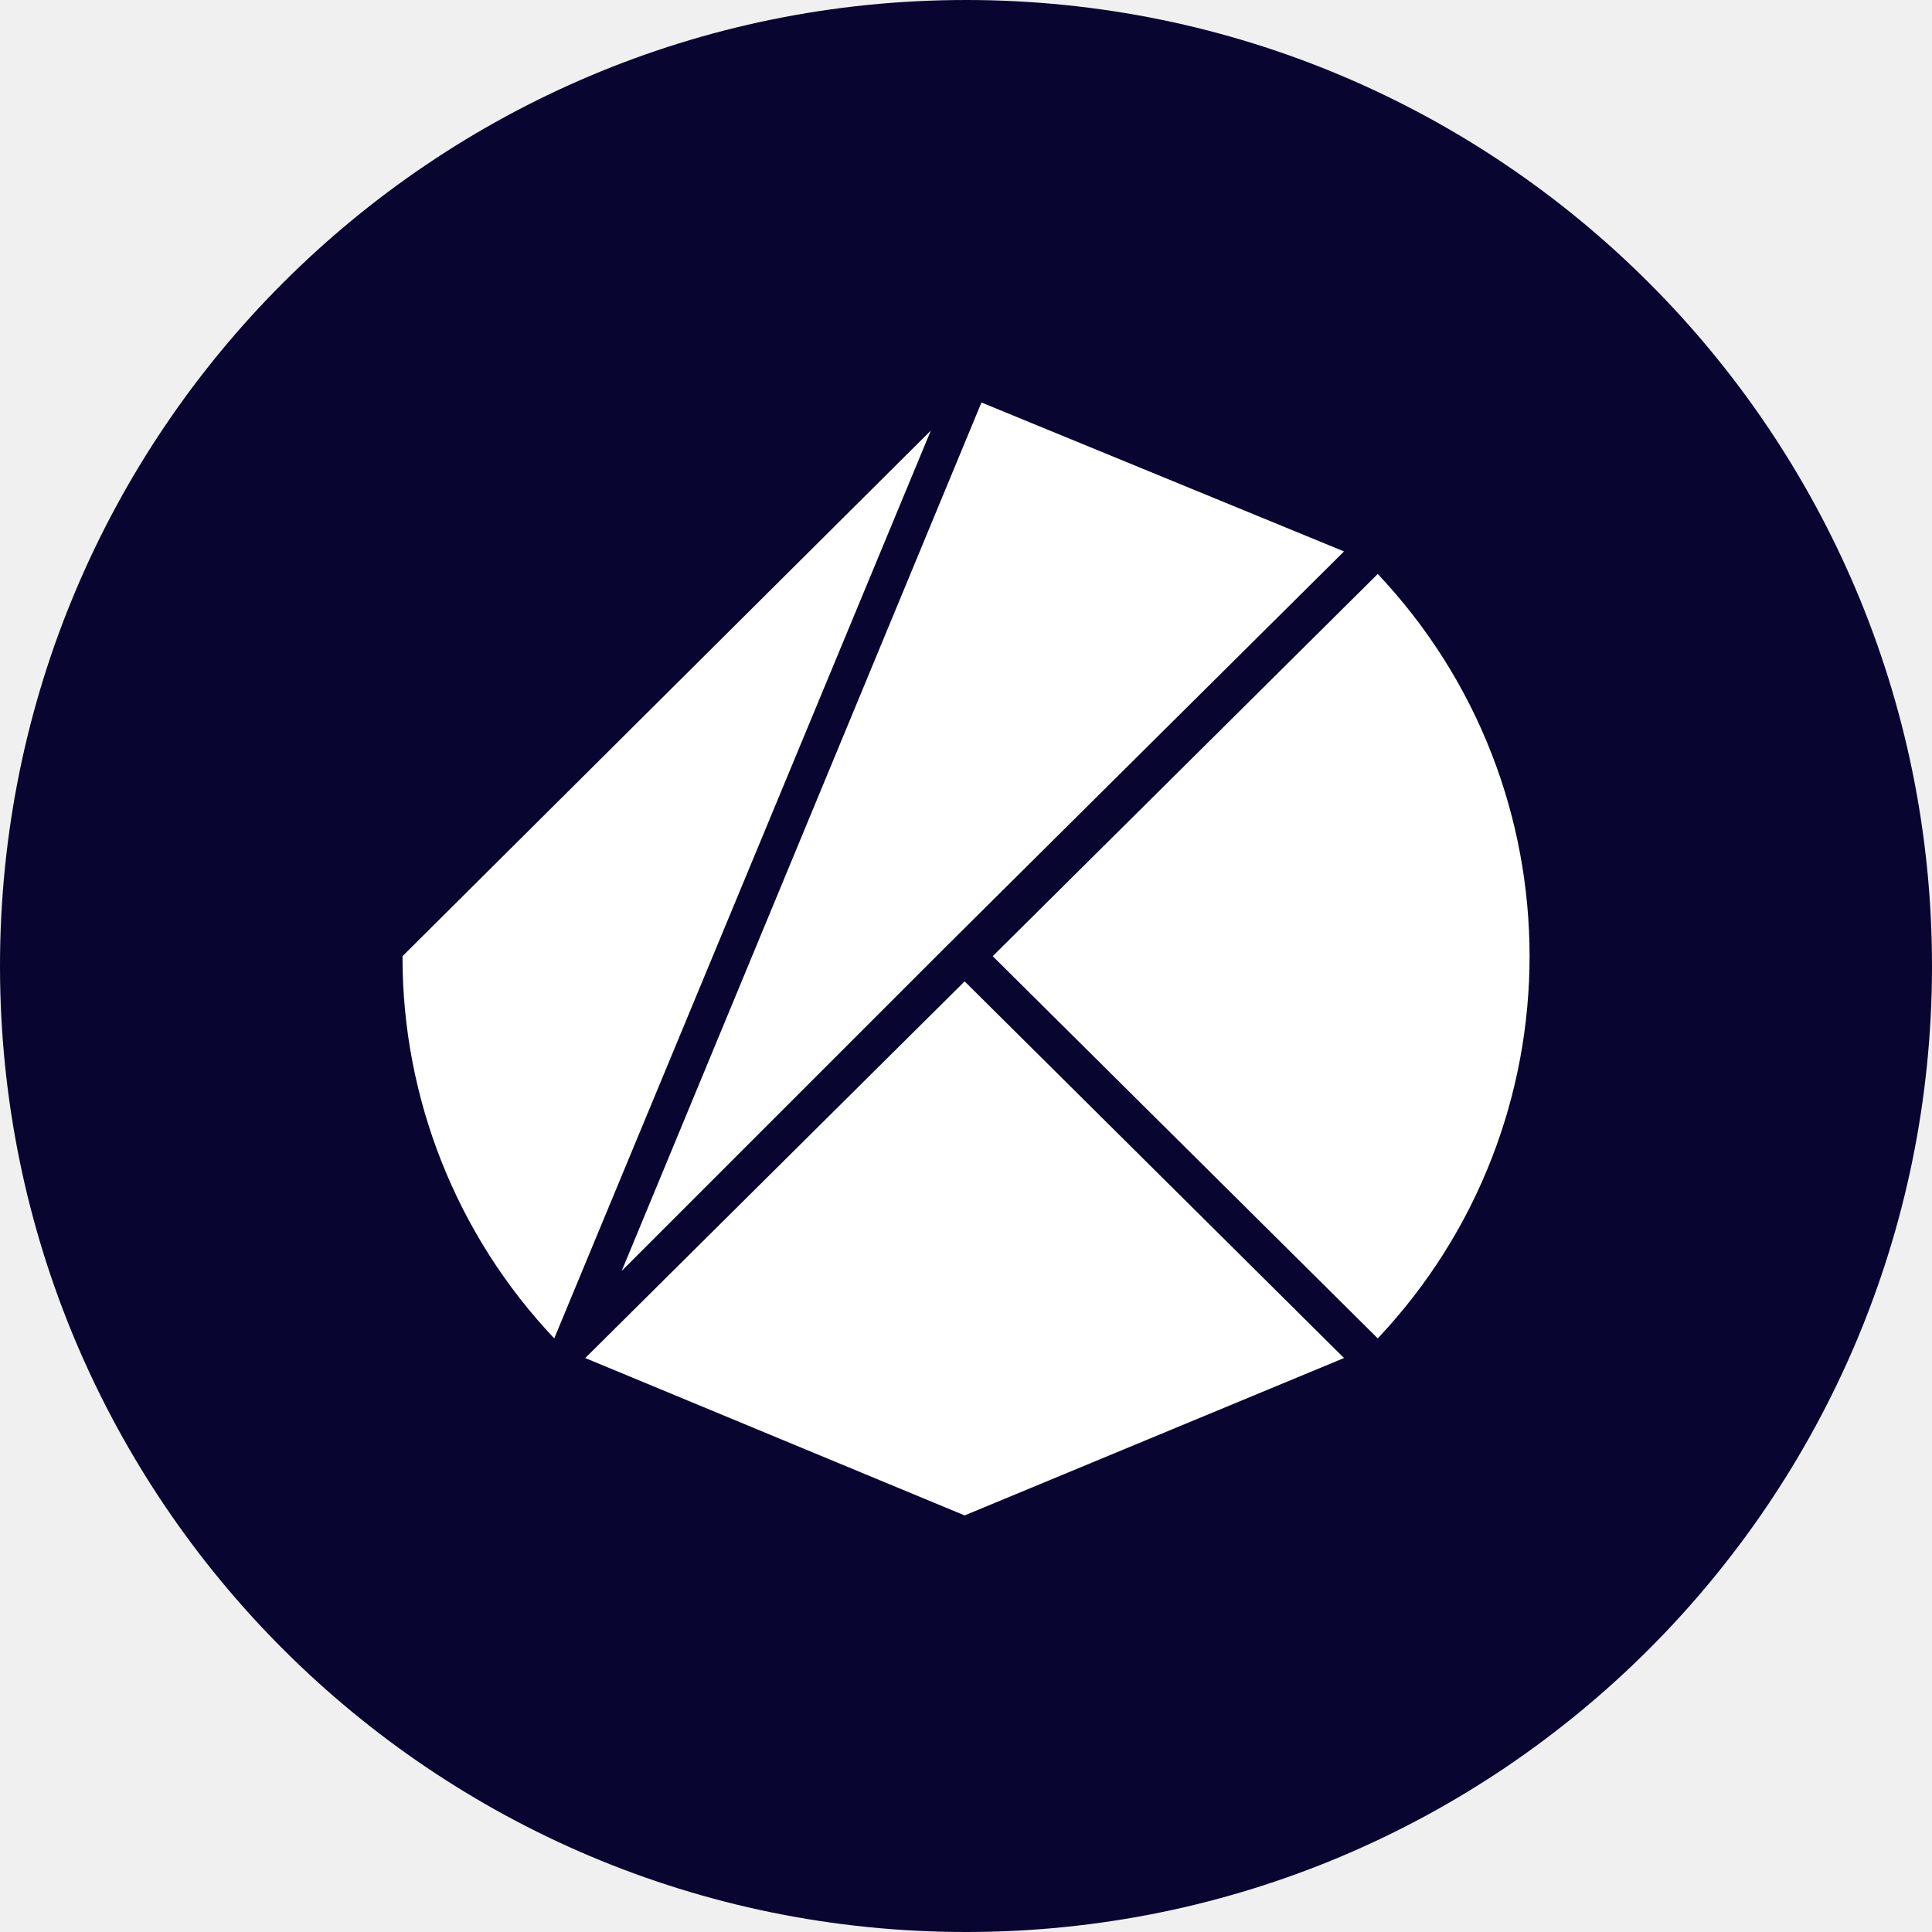
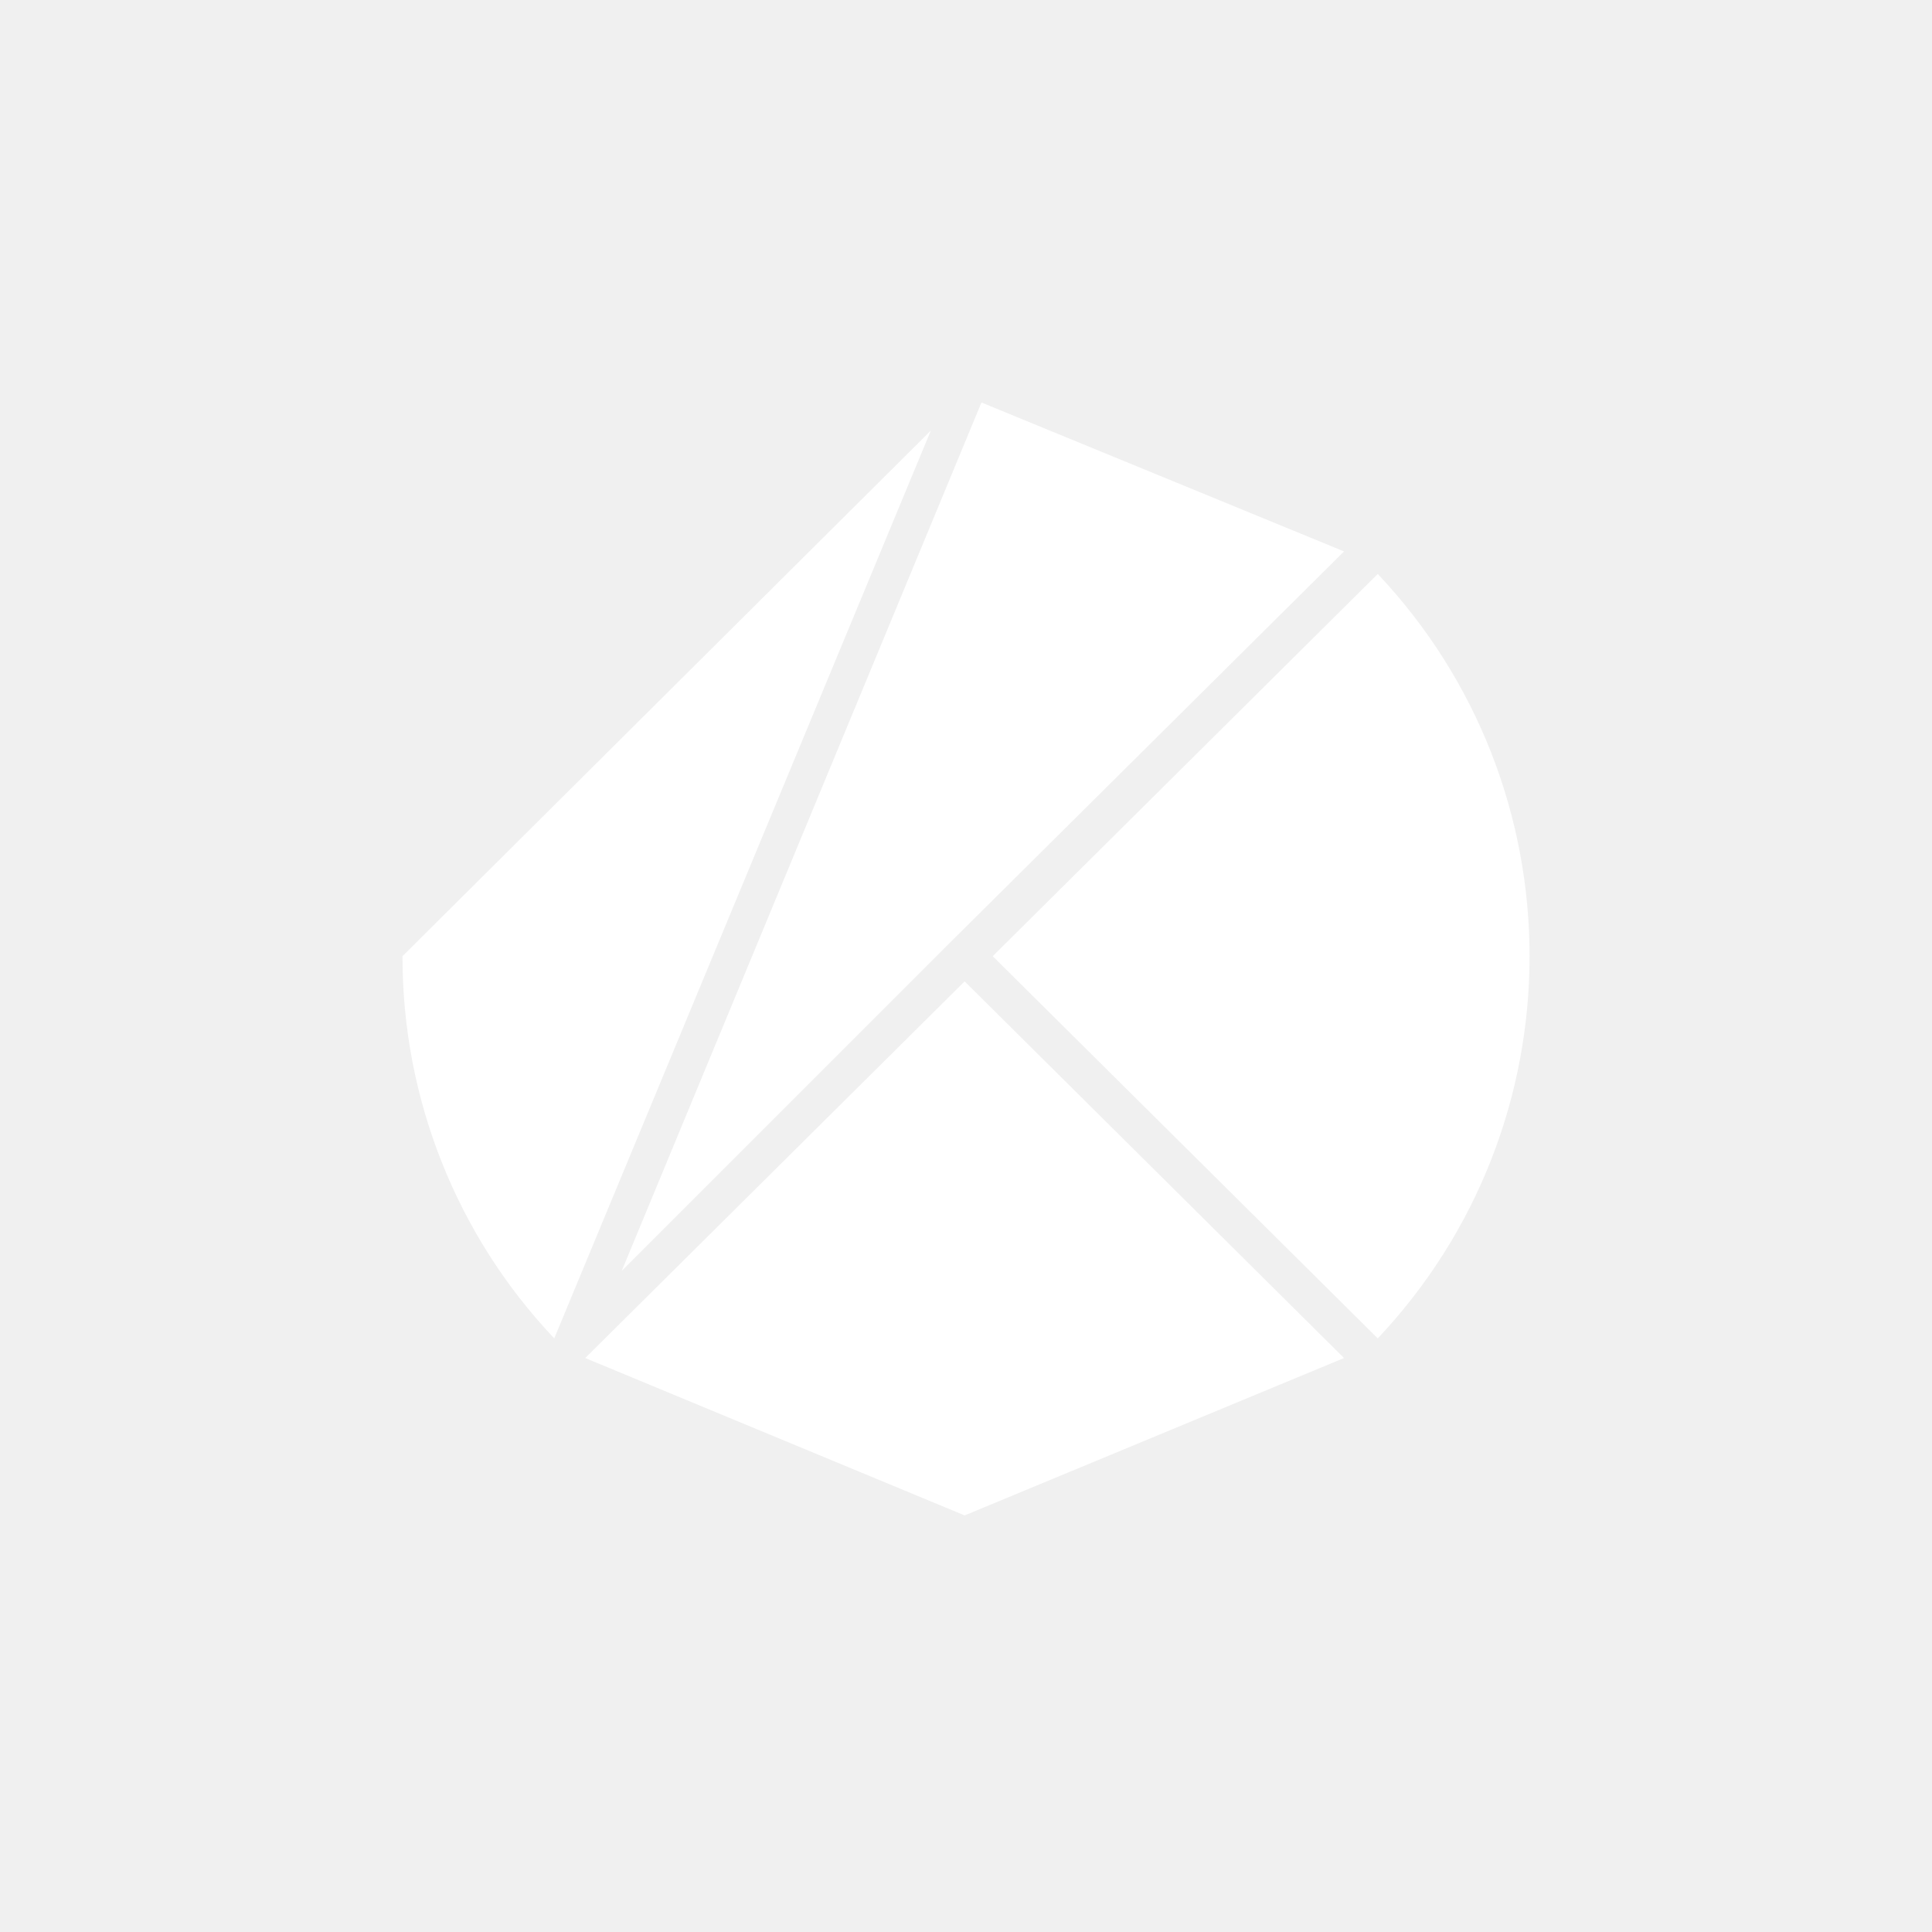
<svg xmlns="http://www.w3.org/2000/svg" width="24" height="24" fill="none">
-   <rect width="24" height="24" rx="12" fill="#080530" />
  <mask id="A" maskUnits="userSpaceOnUse" x="4" y="4" width="16" height="16" mask-type="alpha">
    <path fill="#d9d9d9" d="M4 4h16v16H4z" />
  </mask>
  <g mask="url(#A)">
    <path d="M12.332 11.878l4.783 4.748a6.92 6.92 0 0 0 0-9.496m-5.132 5.061L7.27 16.87l4.713 1.955 4.713-1.955m-4.888-5.167l4.888-4.853L12.192 5 7.723 15.788l4.085-4.085zM5 11.878c-.003 1.766.671 3.466 1.885 4.748l4.678-11.277" fill="#fff" />
  </g>
</svg>
